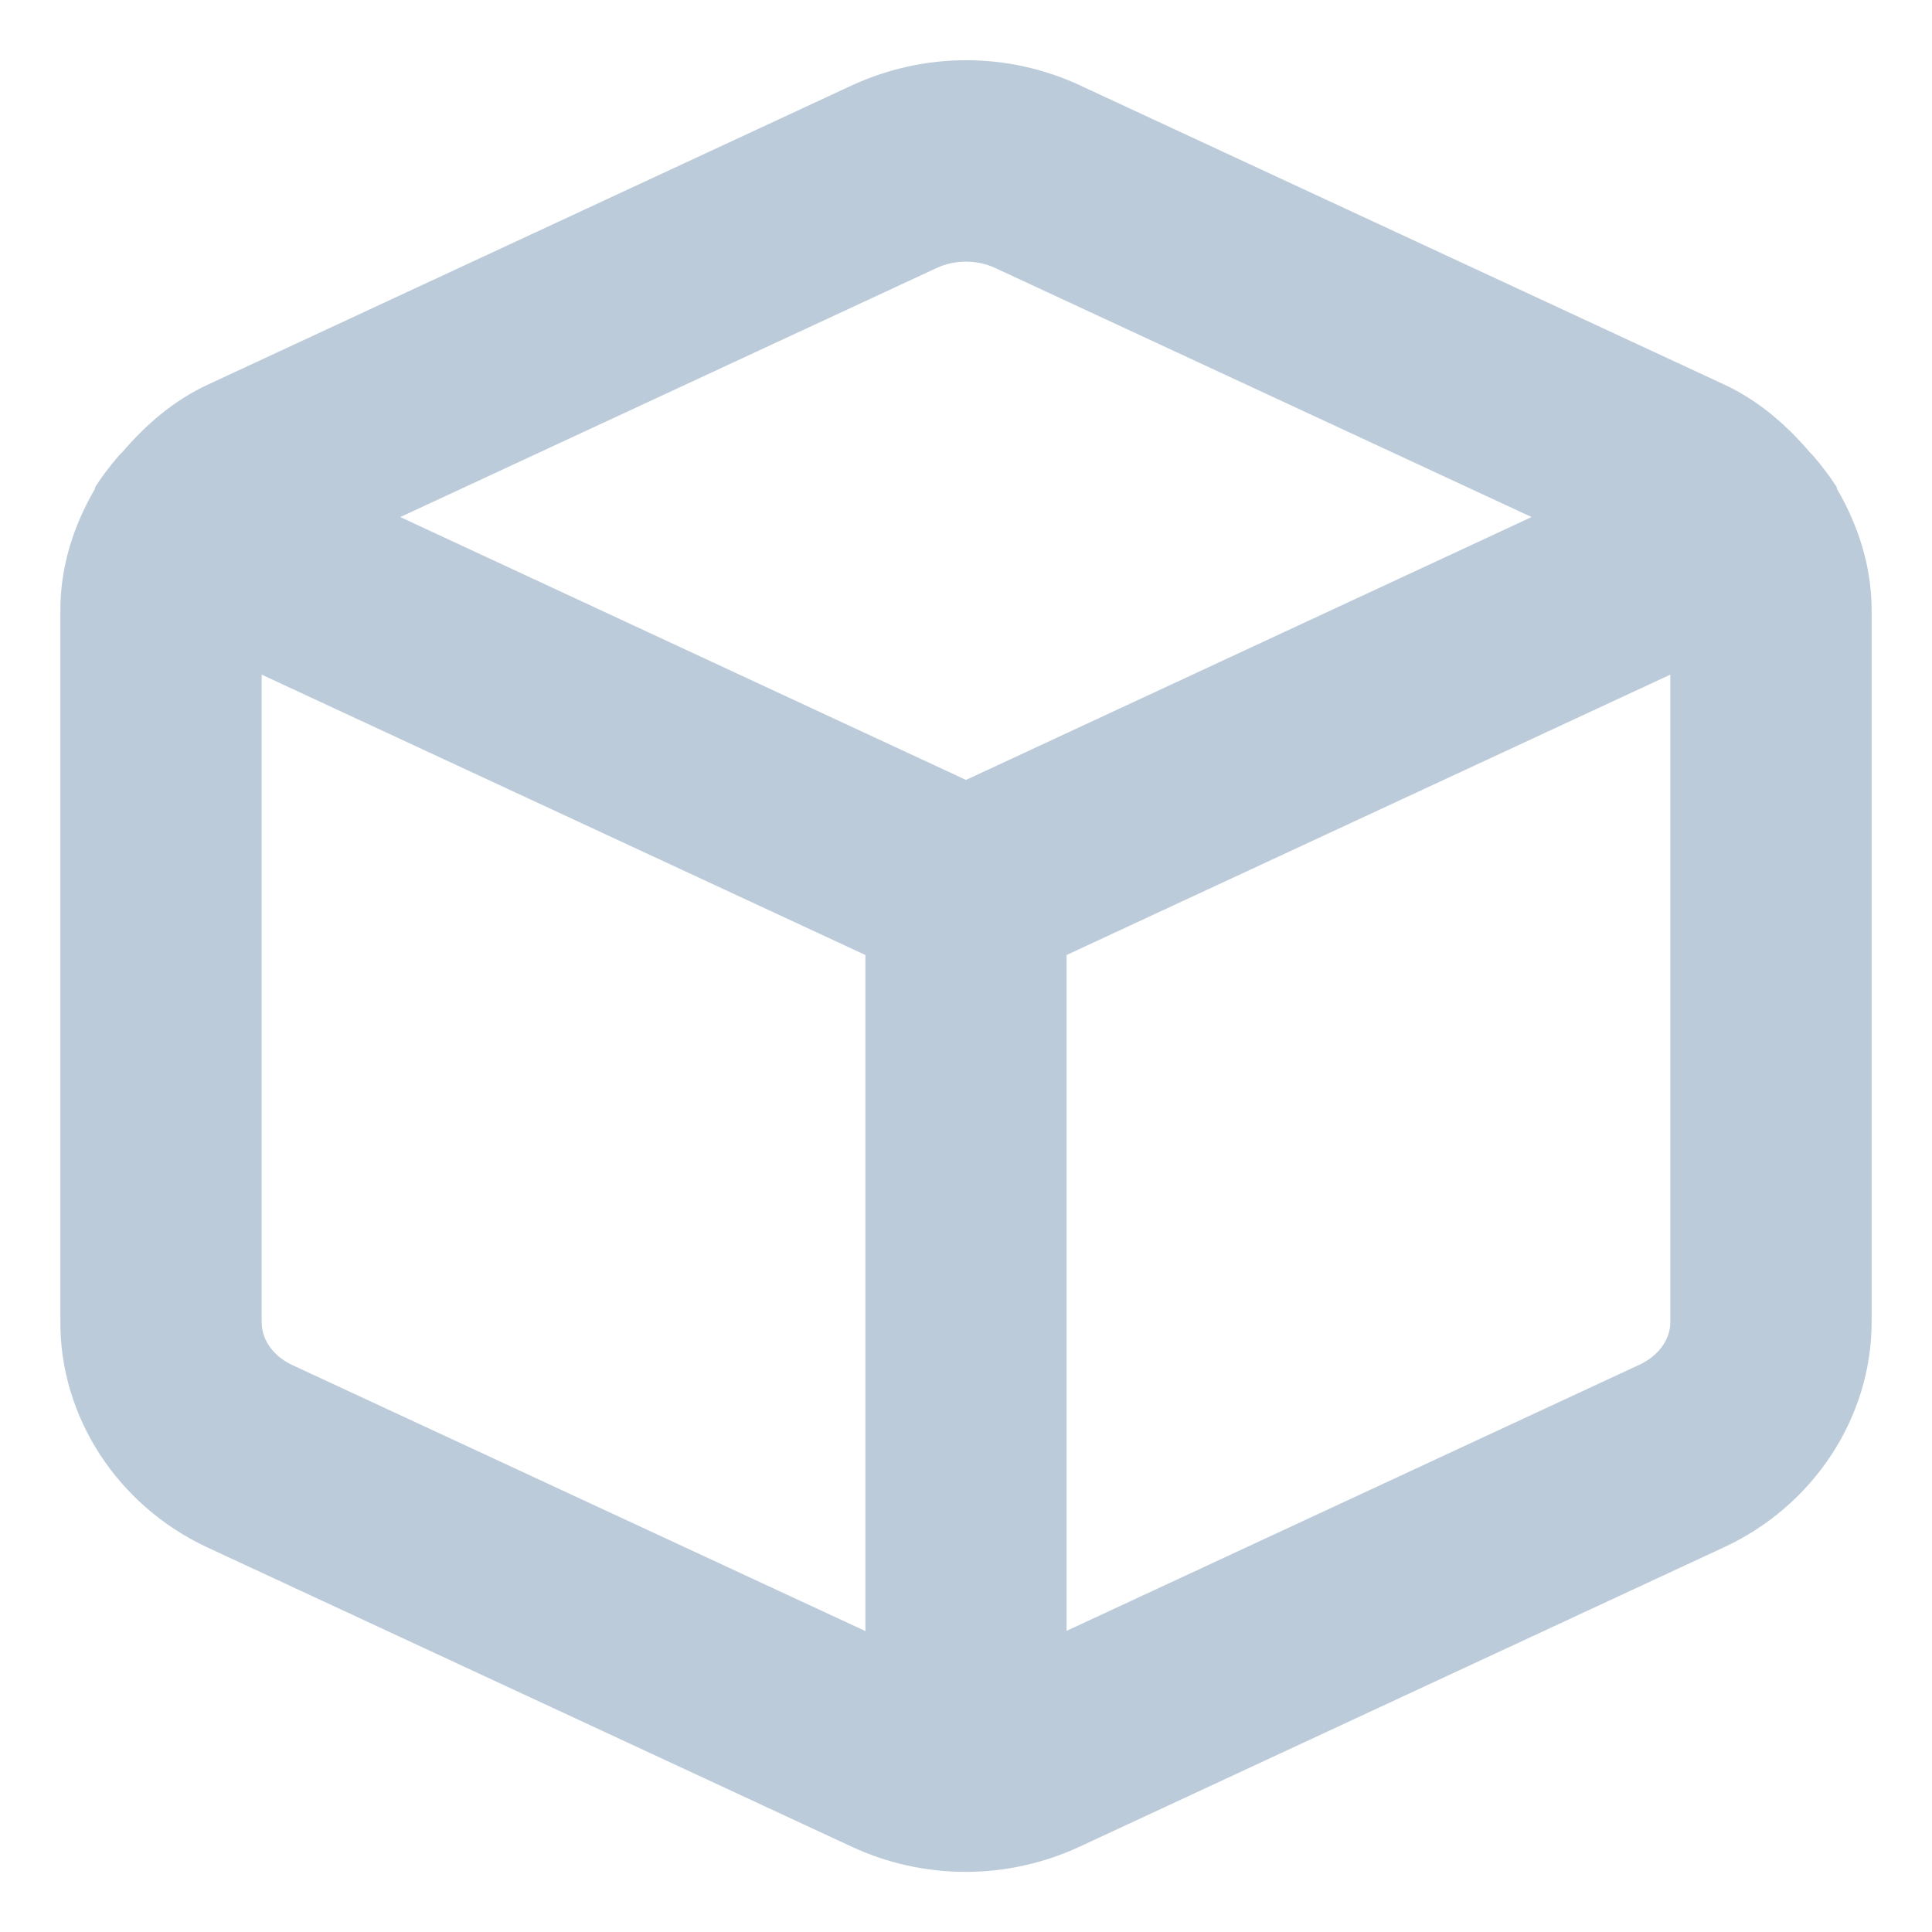
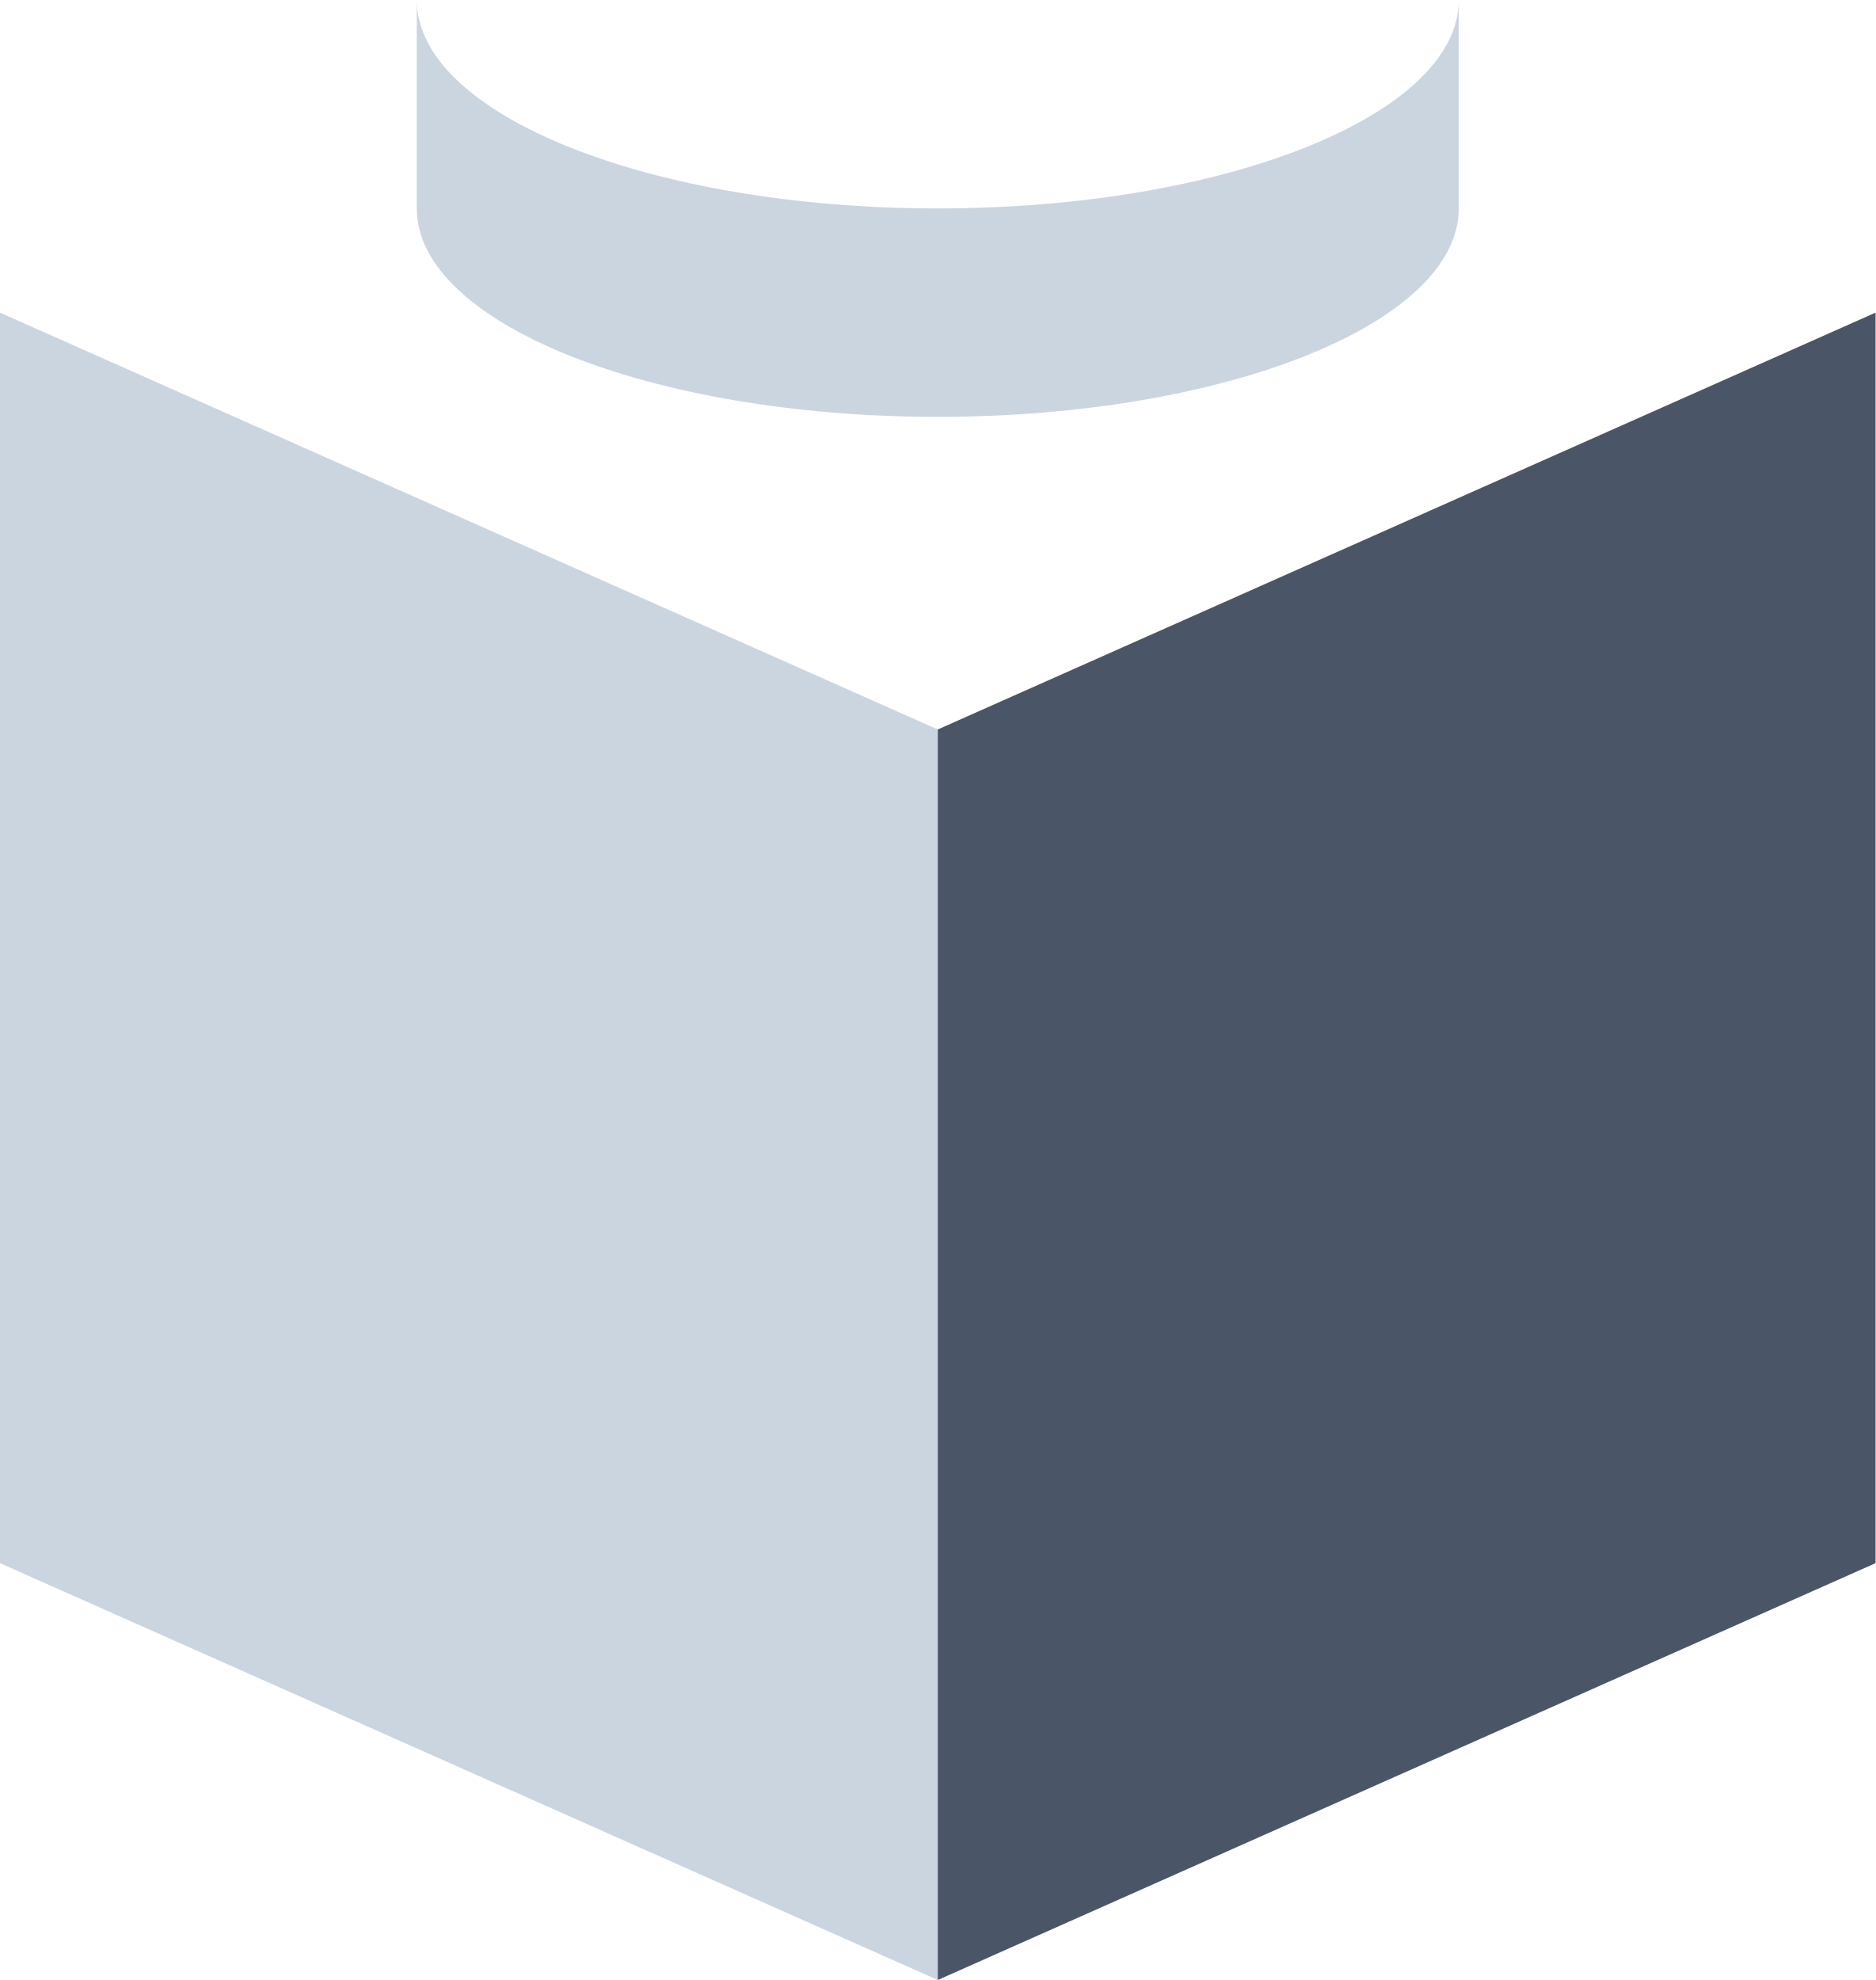
- <svg xmlns="http://www.w3.org/2000/svg" width="16" height="16" viewBox="0 0 16 16" fill="none">
-   <path fill-rule="evenodd" clip-rule="evenodd" d="M13.575 11.303L8.833 13.506V7.909L13.833 5.587V10.949C13.833 11.094 13.735 11.229 13.575 11.303V11.303ZM2.419 11.304C2.262 11.23 2.165 11.095 2.167 10.944V5.587L7.167 7.909V13.508L2.419 11.304ZM7.756 2.22C7.832 2.184 7.916 2.167 8 2.167C8.083 2.167 8.168 2.184 8.243 2.22L12.684 4.282L8 6.459L3.315 4.282L7.756 2.22ZM15.213 4.049C15.211 4.043 15.212 4.035 15.208 4.029C15.206 4.022 15.199 4.018 15.195 4.011C15.157 3.948 15.11 3.892 15.066 3.834C15.04 3.805 15.019 3.774 14.991 3.749C14.795 3.519 14.564 3.317 14.278 3.184L8.944 0.707C8.943 0.707 8.943 0.707 8.943 0.706C8.343 0.429 7.656 0.43 7.055 0.707L1.724 3.184C1.438 3.316 1.206 3.518 1.01 3.748C0.979 3.774 0.957 3.809 0.929 3.839C0.886 3.895 0.842 3.949 0.805 4.009C0.801 4.017 0.794 4.022 0.791 4.029C0.788 4.036 0.788 4.044 0.785 4.051C0.609 4.353 0.5 4.692 0.5 5.049V10.938C0.493 11.729 0.97 12.466 1.715 12.814L7.048 15.291C7.349 15.432 7.673 15.502 7.997 15.502C8.32 15.502 8.643 15.432 8.944 15.292L14.275 12.815C15.018 12.472 15.499 11.74 15.5 10.95V5.048C15.499 4.691 15.39 4.352 15.213 4.049V4.049Z" fill="#BCCBDA" />
+ <svg xmlns="http://www.w3.org/2000/svg" width="18" height="19" viewBox="0 0 18 19" fill="none">
+   <path d="M0 3L9 7V19L0 15V3ZM14 0V2C14 3.1 11.76 4 9 4C6.24 4 4 3.1 4 2V0C4 1.1 6.24 2 9 2C11.76 2 14 1.1 14 0Z" fill="#CBD5E0" />
+   <path d="M18 3L9 7V19L18 15V3Z" fill="#4A5568" />
</svg>
